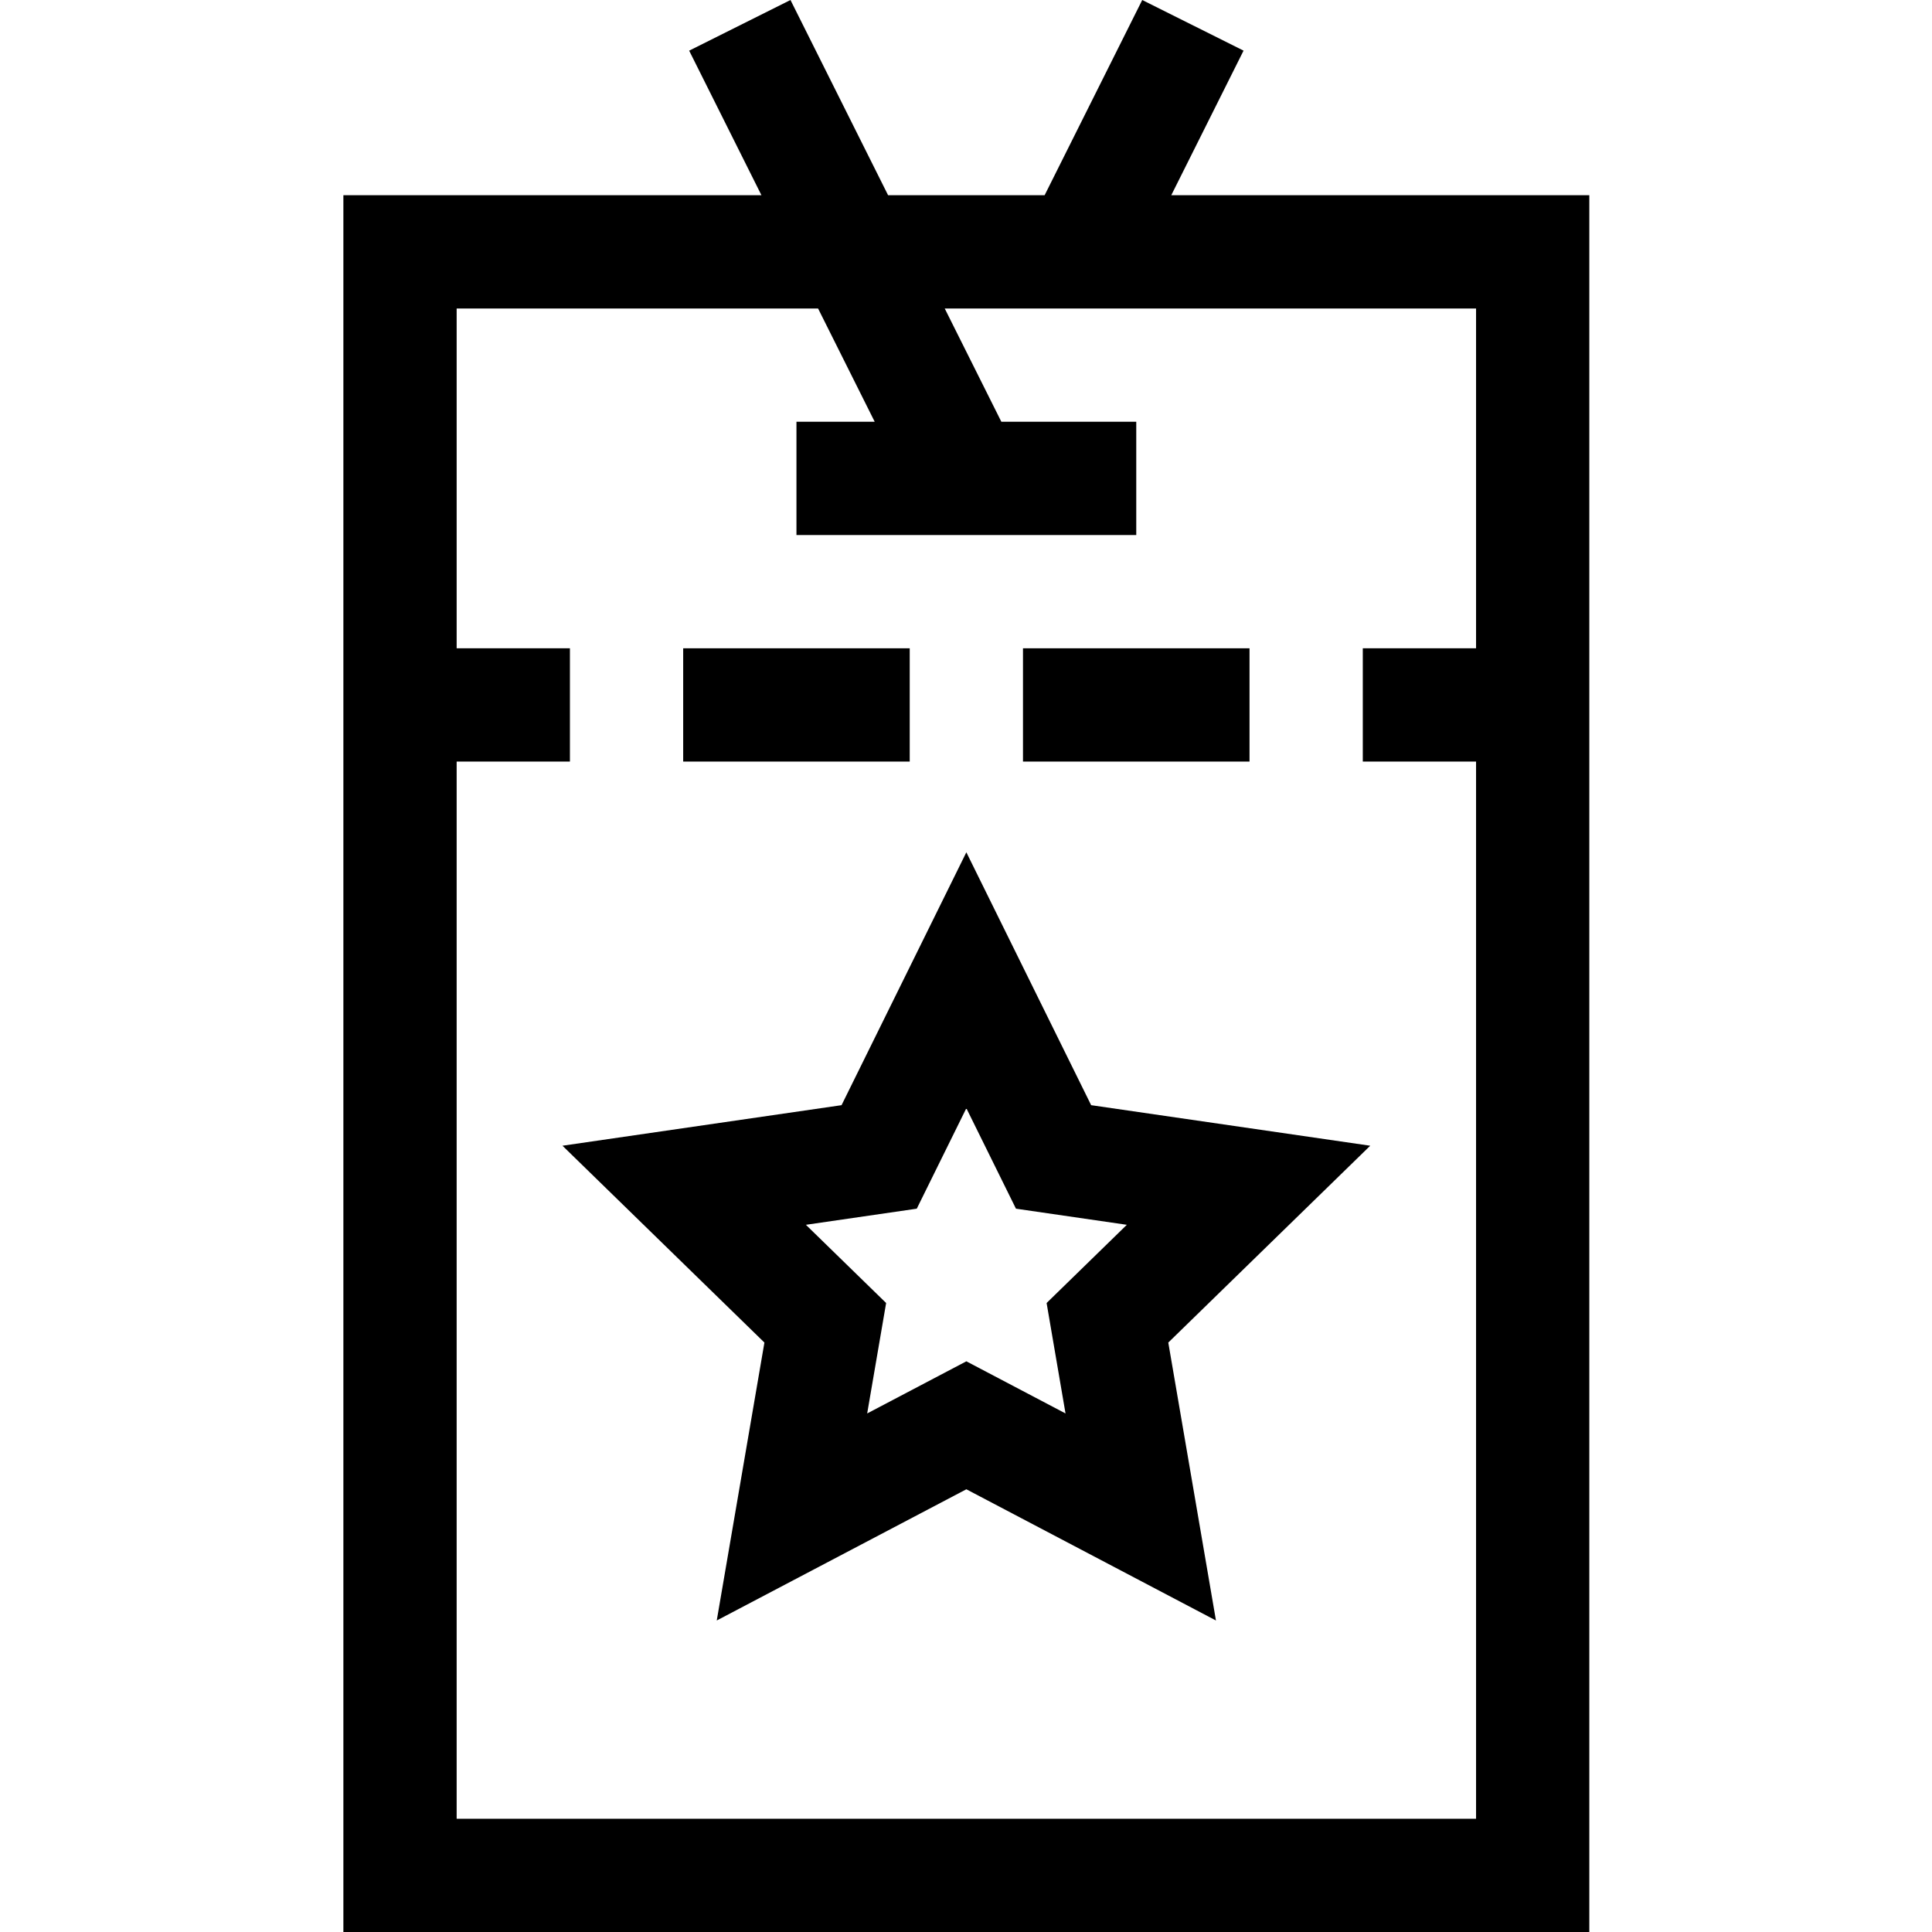
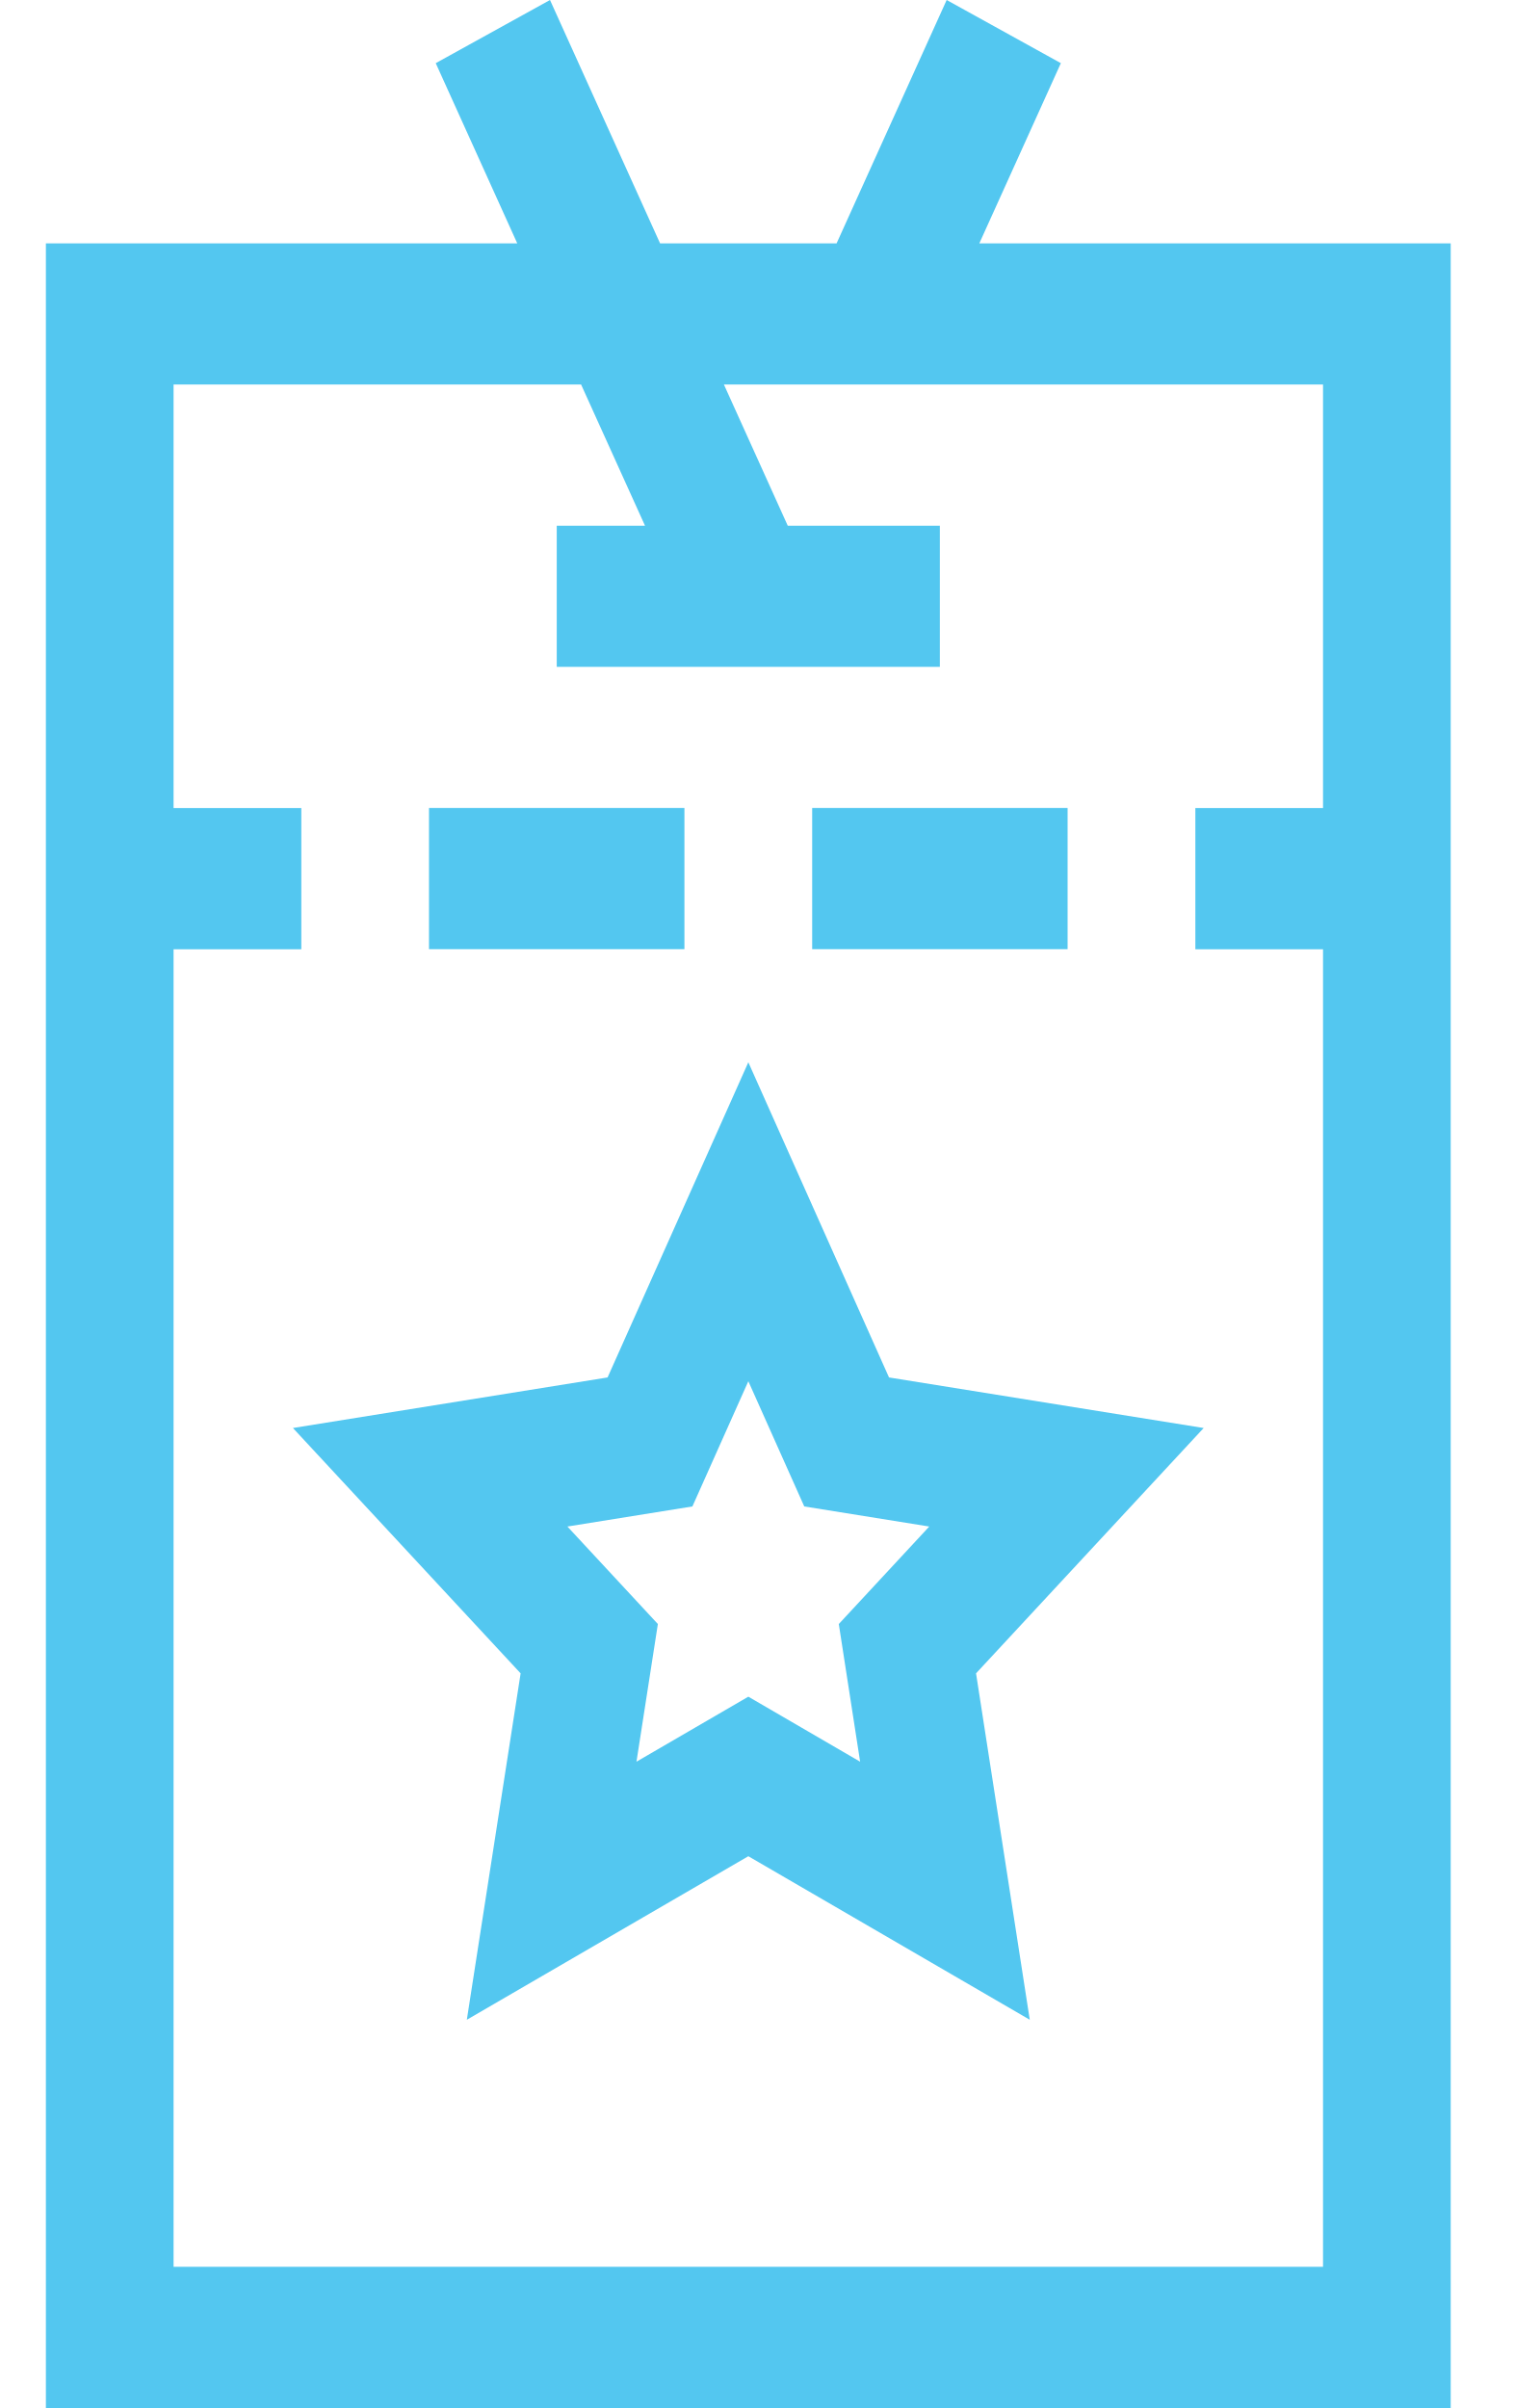
- <svg xmlns="http://www.w3.org/2000/svg" viewBox="-91 0 512 512.001">
-   <path d="m198.168 292.883-33.074-67.016-33.074 67.016-73.957 10.746 53.516 52.164-12.633 73.656 66.148-34.773 66.148 34.773-12.633-73.656 53.516-52.164zm-6.793 81.695-26.281-13.816-26.281 13.816 5.02-29.266-21.262-20.727 29.383-4.27 13.141-26.625 13.145 26.625 29.383 4.27-21.262 20.727zm0 0" />
-   <path d="m219.398 51.738 19.156-38.316-26.848-13.422-25.871 51.738h-41.48l-25.871-51.738-26.848 13.426 19.156 38.312h-110.793v460.262h330.188v-460.262zm-189.379 430.246v-280.16h30.016v-30.02h-30.016v-90.051h95.781l15.008 30.02h-20.738v30.016h90.051v-30.016h-35.75l-15.008-30.02h140.809v90.051h-30.016v30.02h30.016v280.16zm0 0" />
-   <path d="m180.102 171.805h60.035v30.02h-60.035zm0 0" />
-   <path d="m90.051 171.805h60.035v30.02h-60.035zm0 0" />
+ <svg xmlns="http://www.w3.org/2000/svg" width="22" height="35" viewBox="0 0 22 35" fill="none">
+   <path d="M12.923 20.021L10.878 15.44L8.832 20.021L4.258 20.756L7.568 24.322L6.786 29.357L10.878 26.98L14.969 29.357L14.188 24.322L17.497 20.756L12.923 20.021ZM12.503 25.606L10.878 24.661L9.252 25.606L9.563 23.605L8.248 22.188L10.065 21.896L10.878 20.076L11.691 21.896L13.508 22.188L12.193 23.605L12.503 25.606Z" fill="#53C7F0" />
+   <path d="M14.236 3.537L15.421 0.918L13.761 0L12.161 3.537H9.595L7.995 0L6.334 0.918L7.519 3.537H0.667V35H21.088V3.537H14.236ZM2.523 32.948V13.797H4.38V11.745H2.523V5.589H8.447L9.376 7.641H8.093V9.693H13.662V7.641H11.451L10.523 5.589H19.232V11.745H17.376V13.797H19.232V32.948H2.523Z" fill="#53C7F0" />
+   <path d="M11.806 11.744H15.519V13.796H11.806V11.744Z" fill="#53C7F0" />
+   <path d="M6.236 11.744H9.949V13.796H6.236V11.744Z" fill="#53C7F0" />
</svg>
